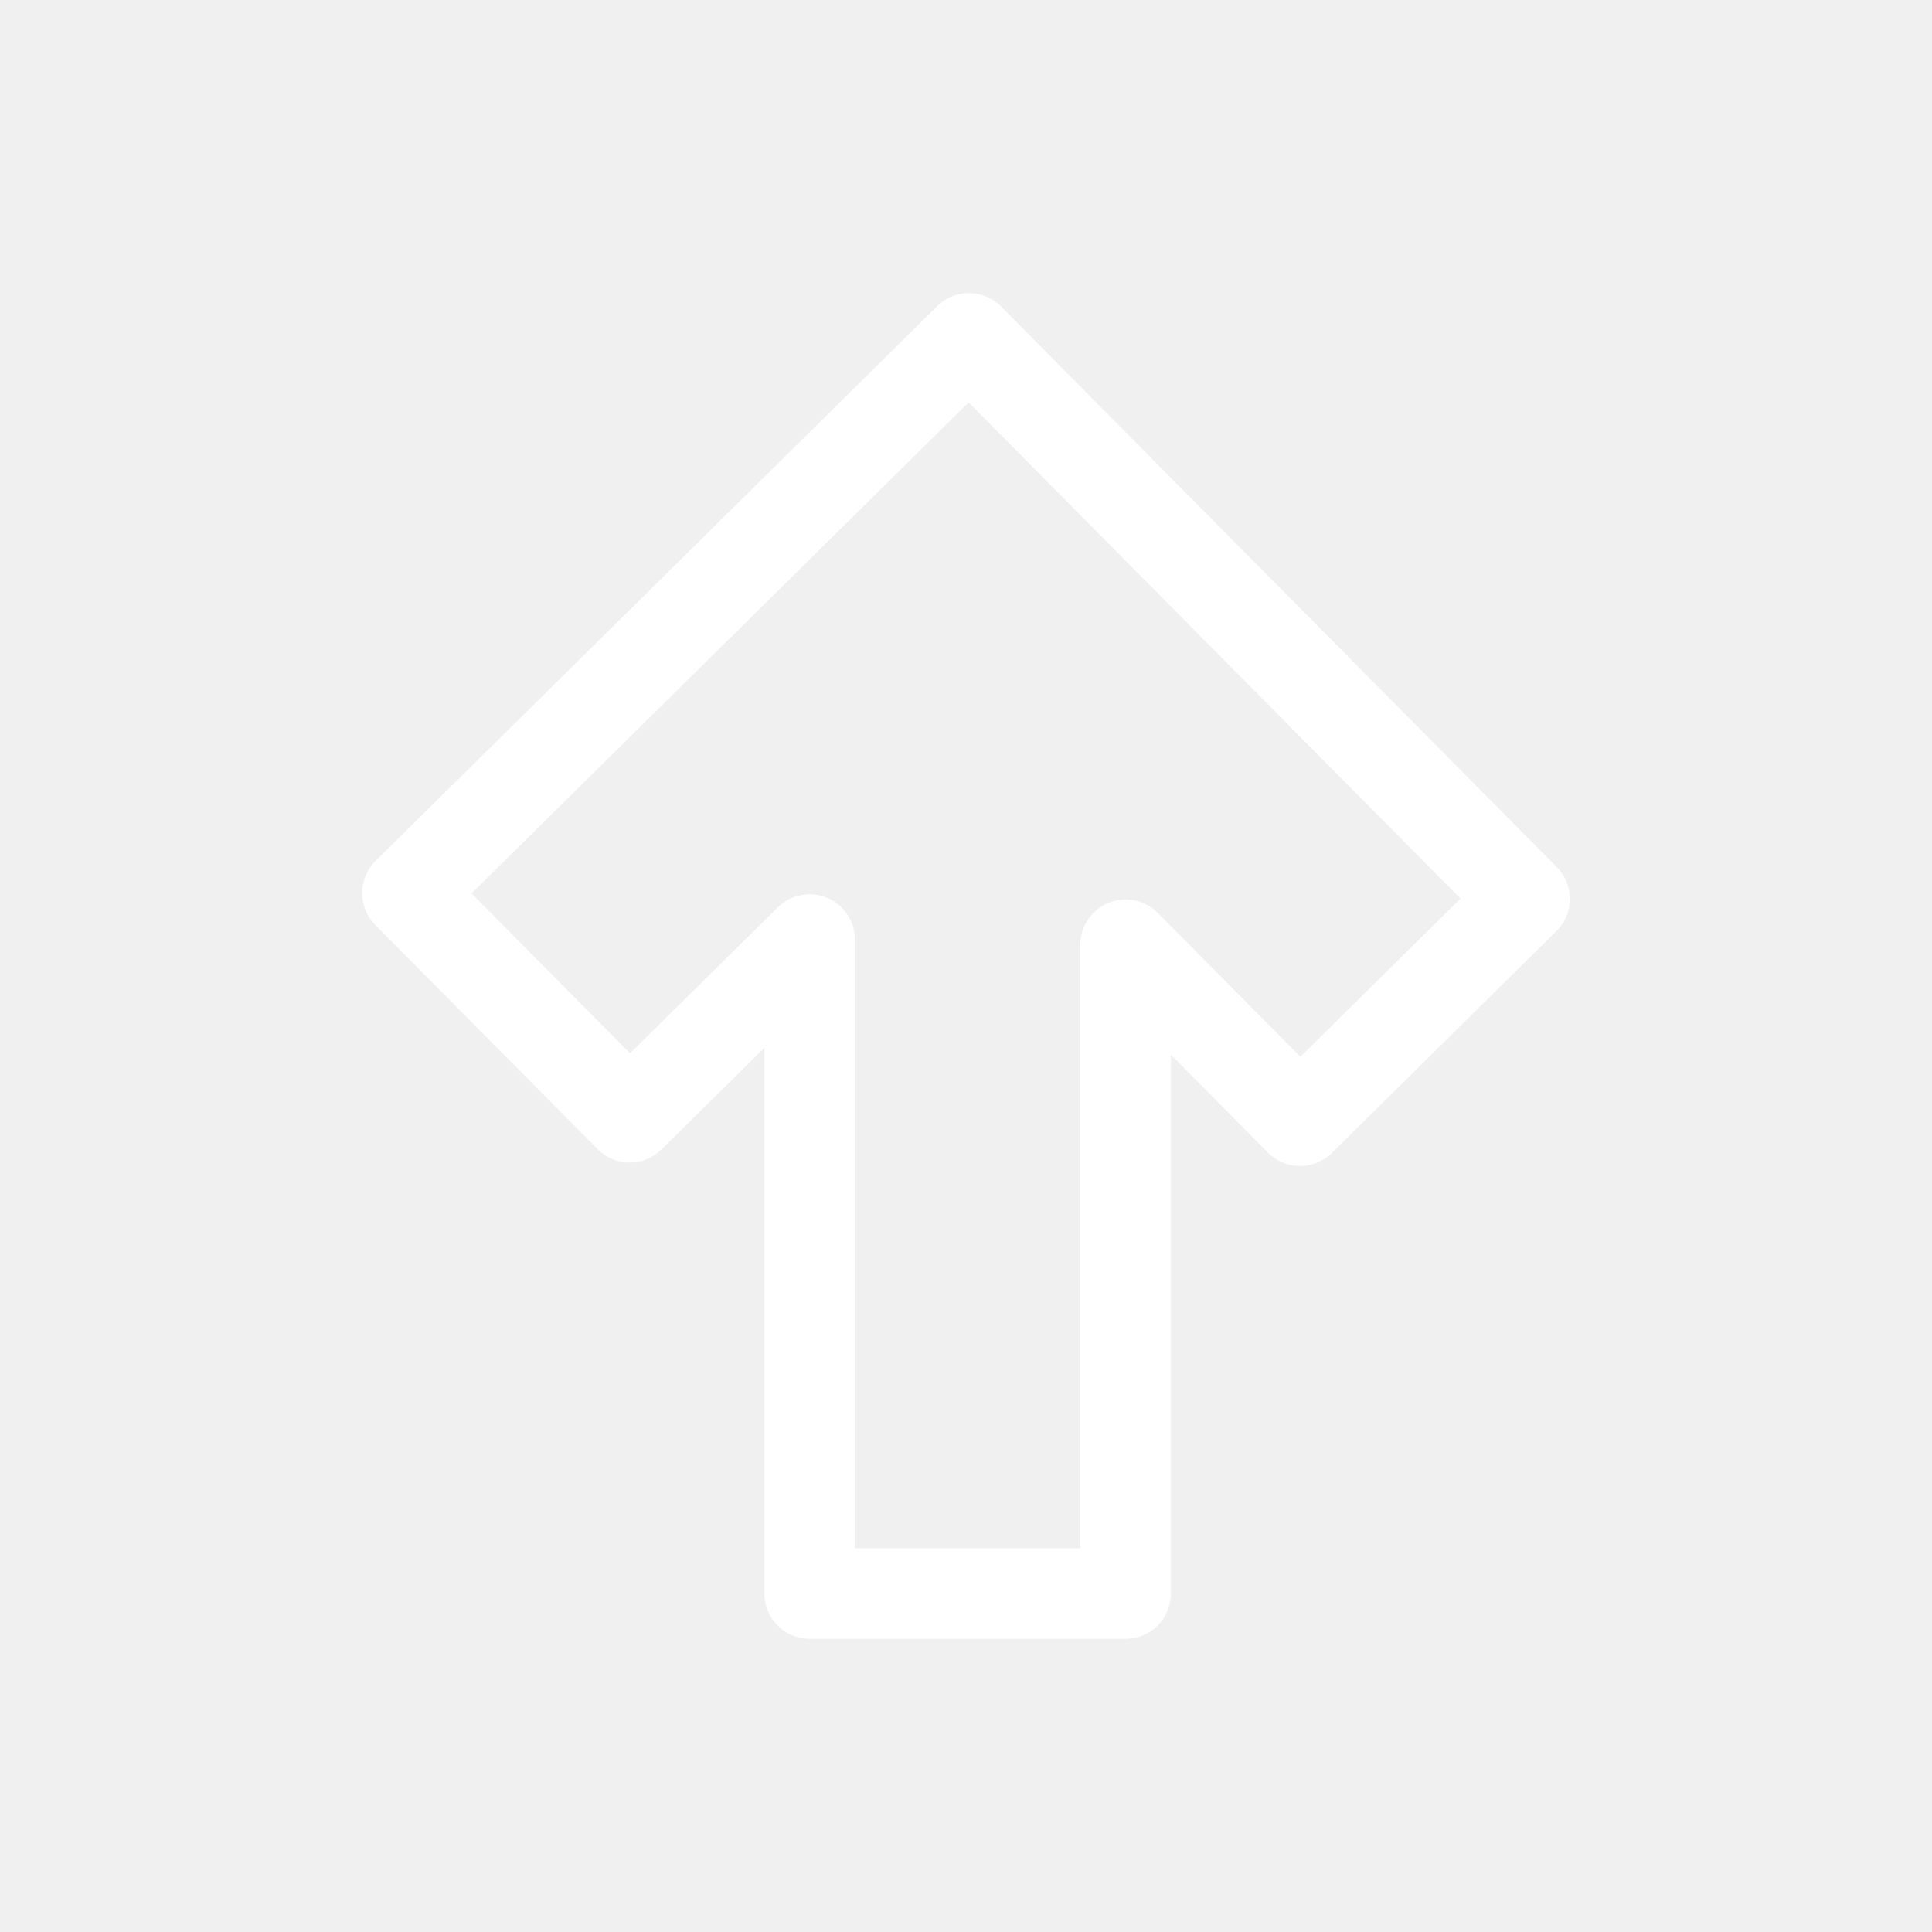
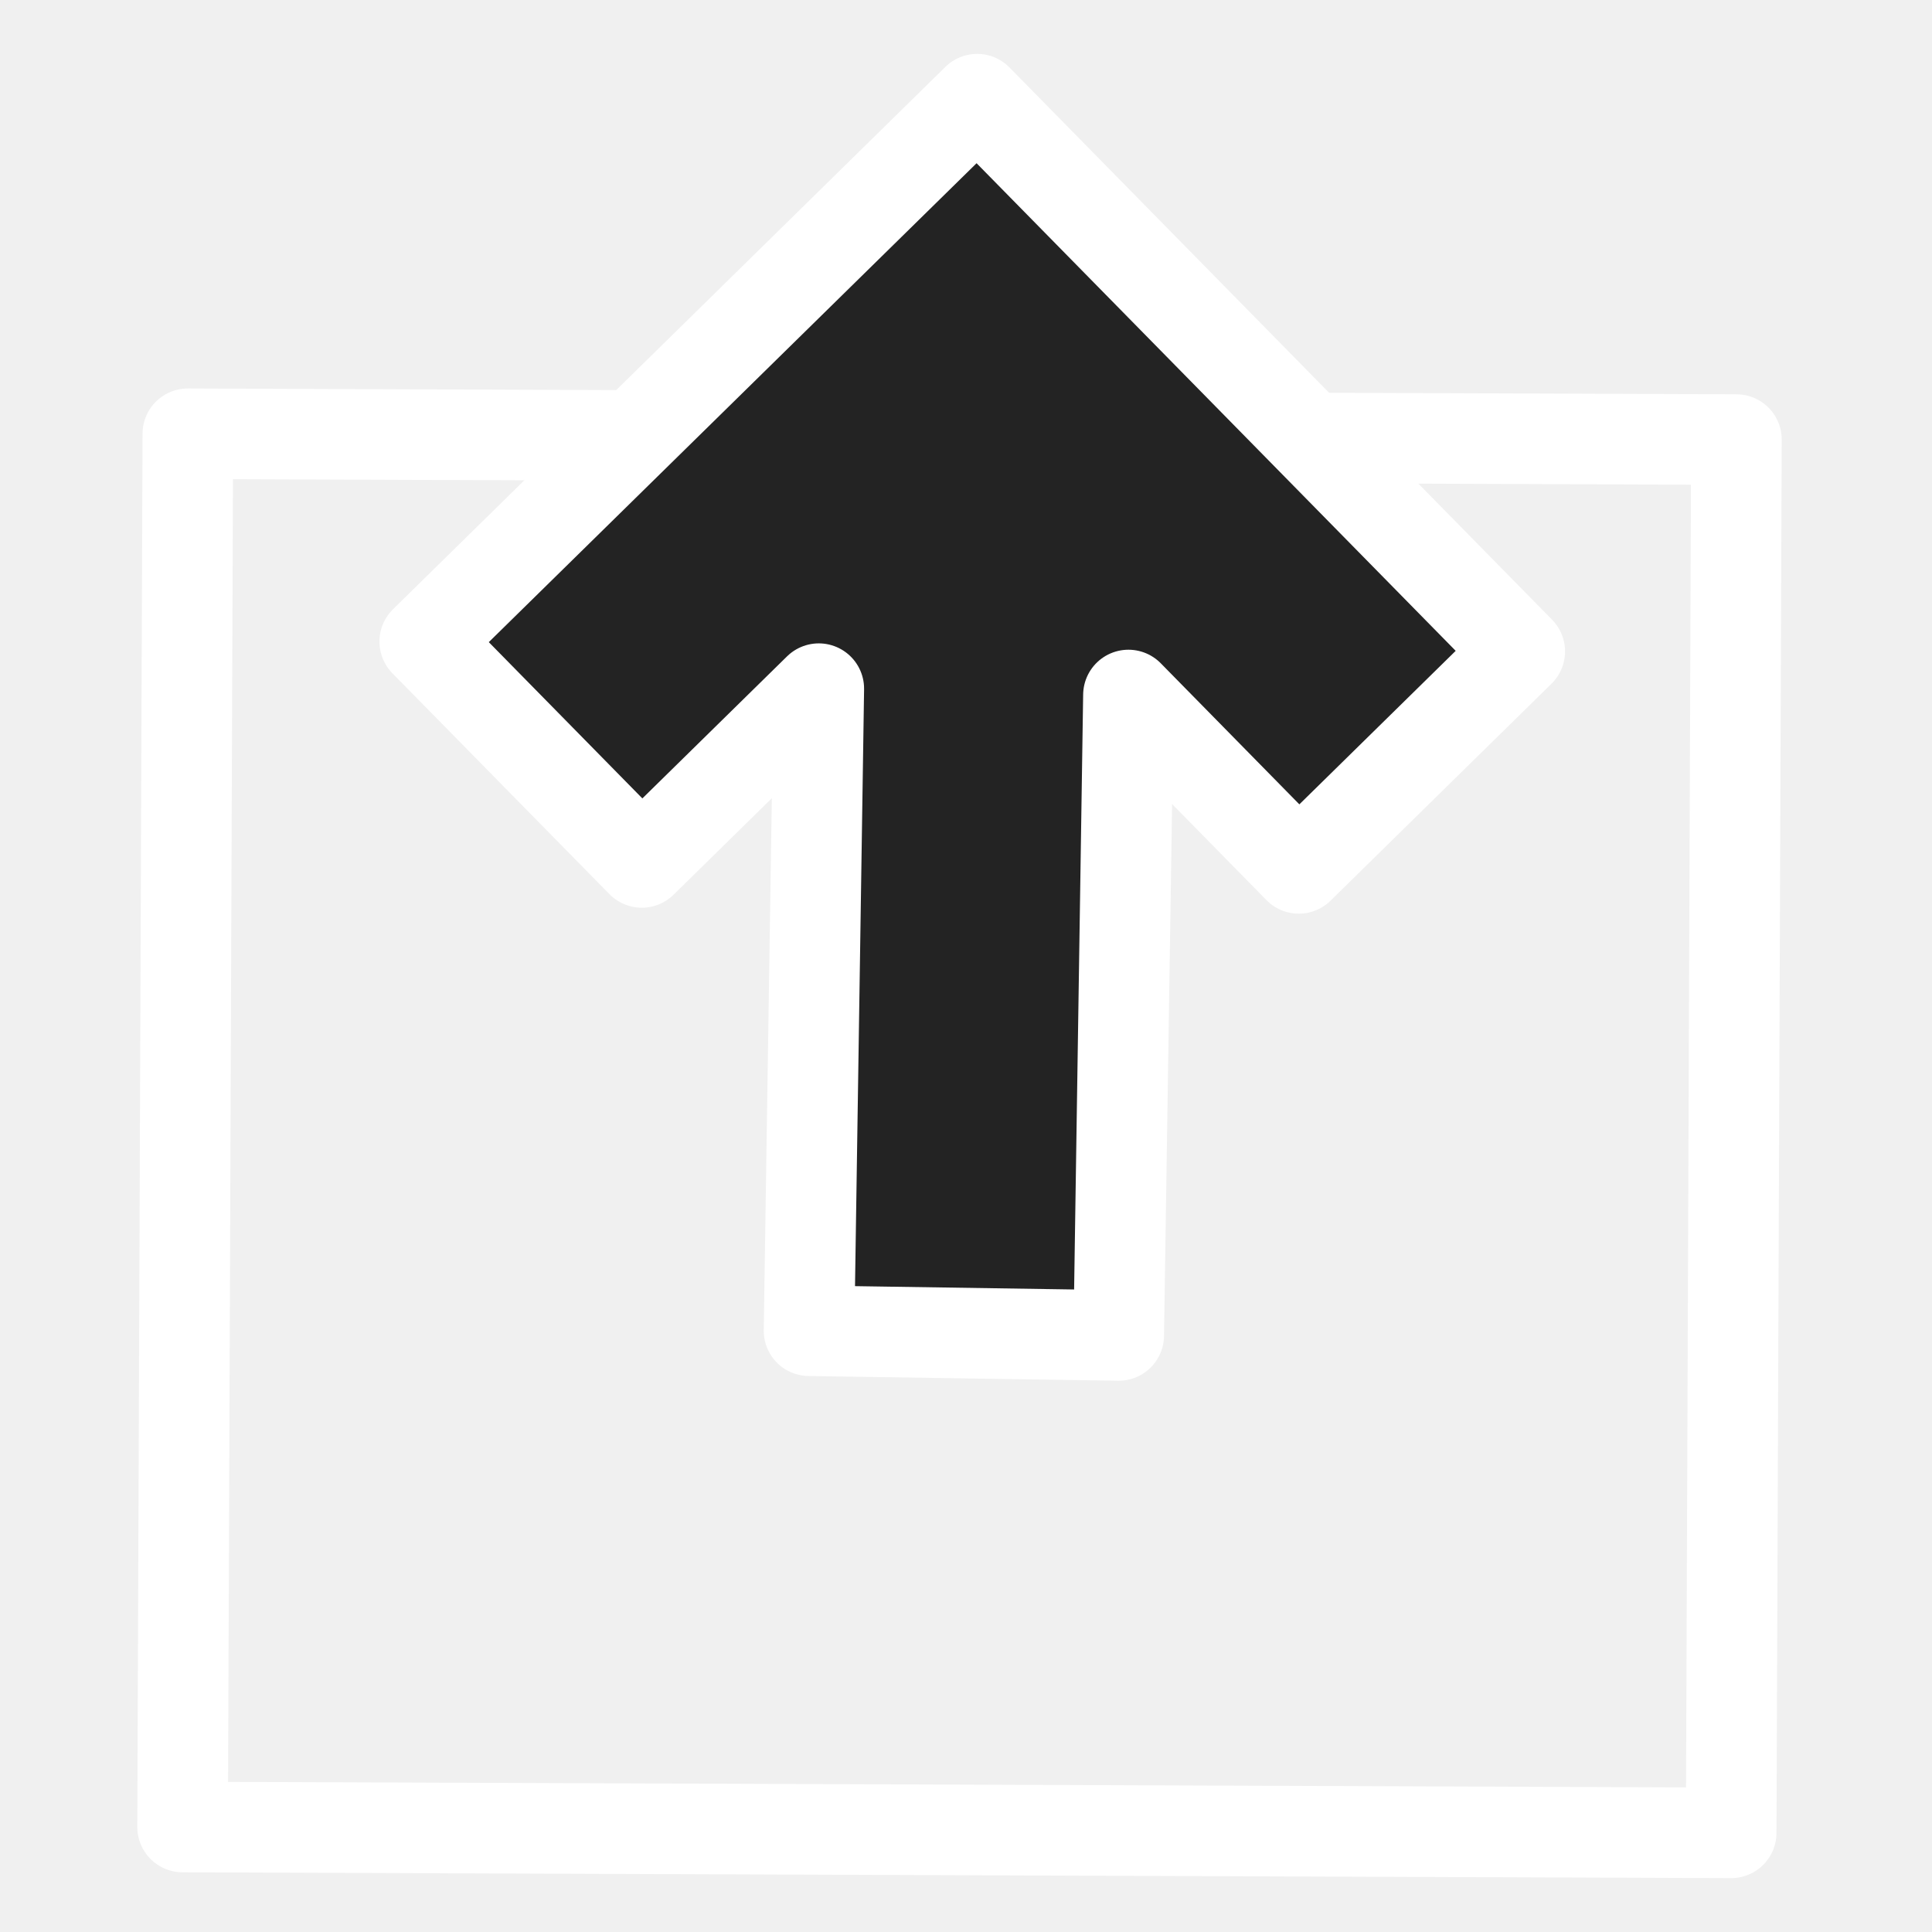
<svg xmlns="http://www.w3.org/2000/svg" width="64" height="64" viewBox="0 0 64 64" version="1.1" id="svg10">
  <defs id="defs14" />
-   <path id="Arrow_1_" fill="none" stroke="#ffffff" stroke-width="2.422" stroke-linejoin="round" d="m 43.067,37.125 -5.78,-5.828 0.001,21.492 H 26.821 V 31.123 L 20.859,37.01 13.496,29.585 32.098,11.211 50.504,29.777 Z" style="stroke-width:3;stroke-miterlimit:4;stroke-dasharray:none" />
+   <g id="g838" transform="matrix(0,1.025638,1.025979,0,2.929909,-2.463137)" style="display:inline;stroke-width:2.925;stroke-miterlimit:4;stroke-dasharray:none">
+     <rect transform="matrix(0.00376076,0.9999929,0.9999929,-0.00376076,0,0)" y="16.399" x="3.271" height="45" width="50" id="rect7837" style="fill:none;fill-opacity:1;fill-rule:nonzero;stroke:#ffffff;stroke-width:2.925;stroke-linecap:round;stroke-linejoin:round;stroke-miterlimit:4;stroke-dasharray:none;stroke-opacity:1" />
+     <path id="path7561-4" d="M 23.441,46.213 5.605,28.694 23.123,10.858 l 7.134,7.008 -5.613,5.715 20.738,-0.315 0.152,9.999 -20.685,0.314 5.6,5.5 z" style="fill:#232323;fill-opacity:1;fill-rule:evenodd;stroke:#ffffff;stroke-width:2.925;stroke-linecap:butt;stroke-linejoin:round;stroke-miterlimit:4;stroke-dasharray:none;stroke-opacity:1" />
+   </g>
</svg>
